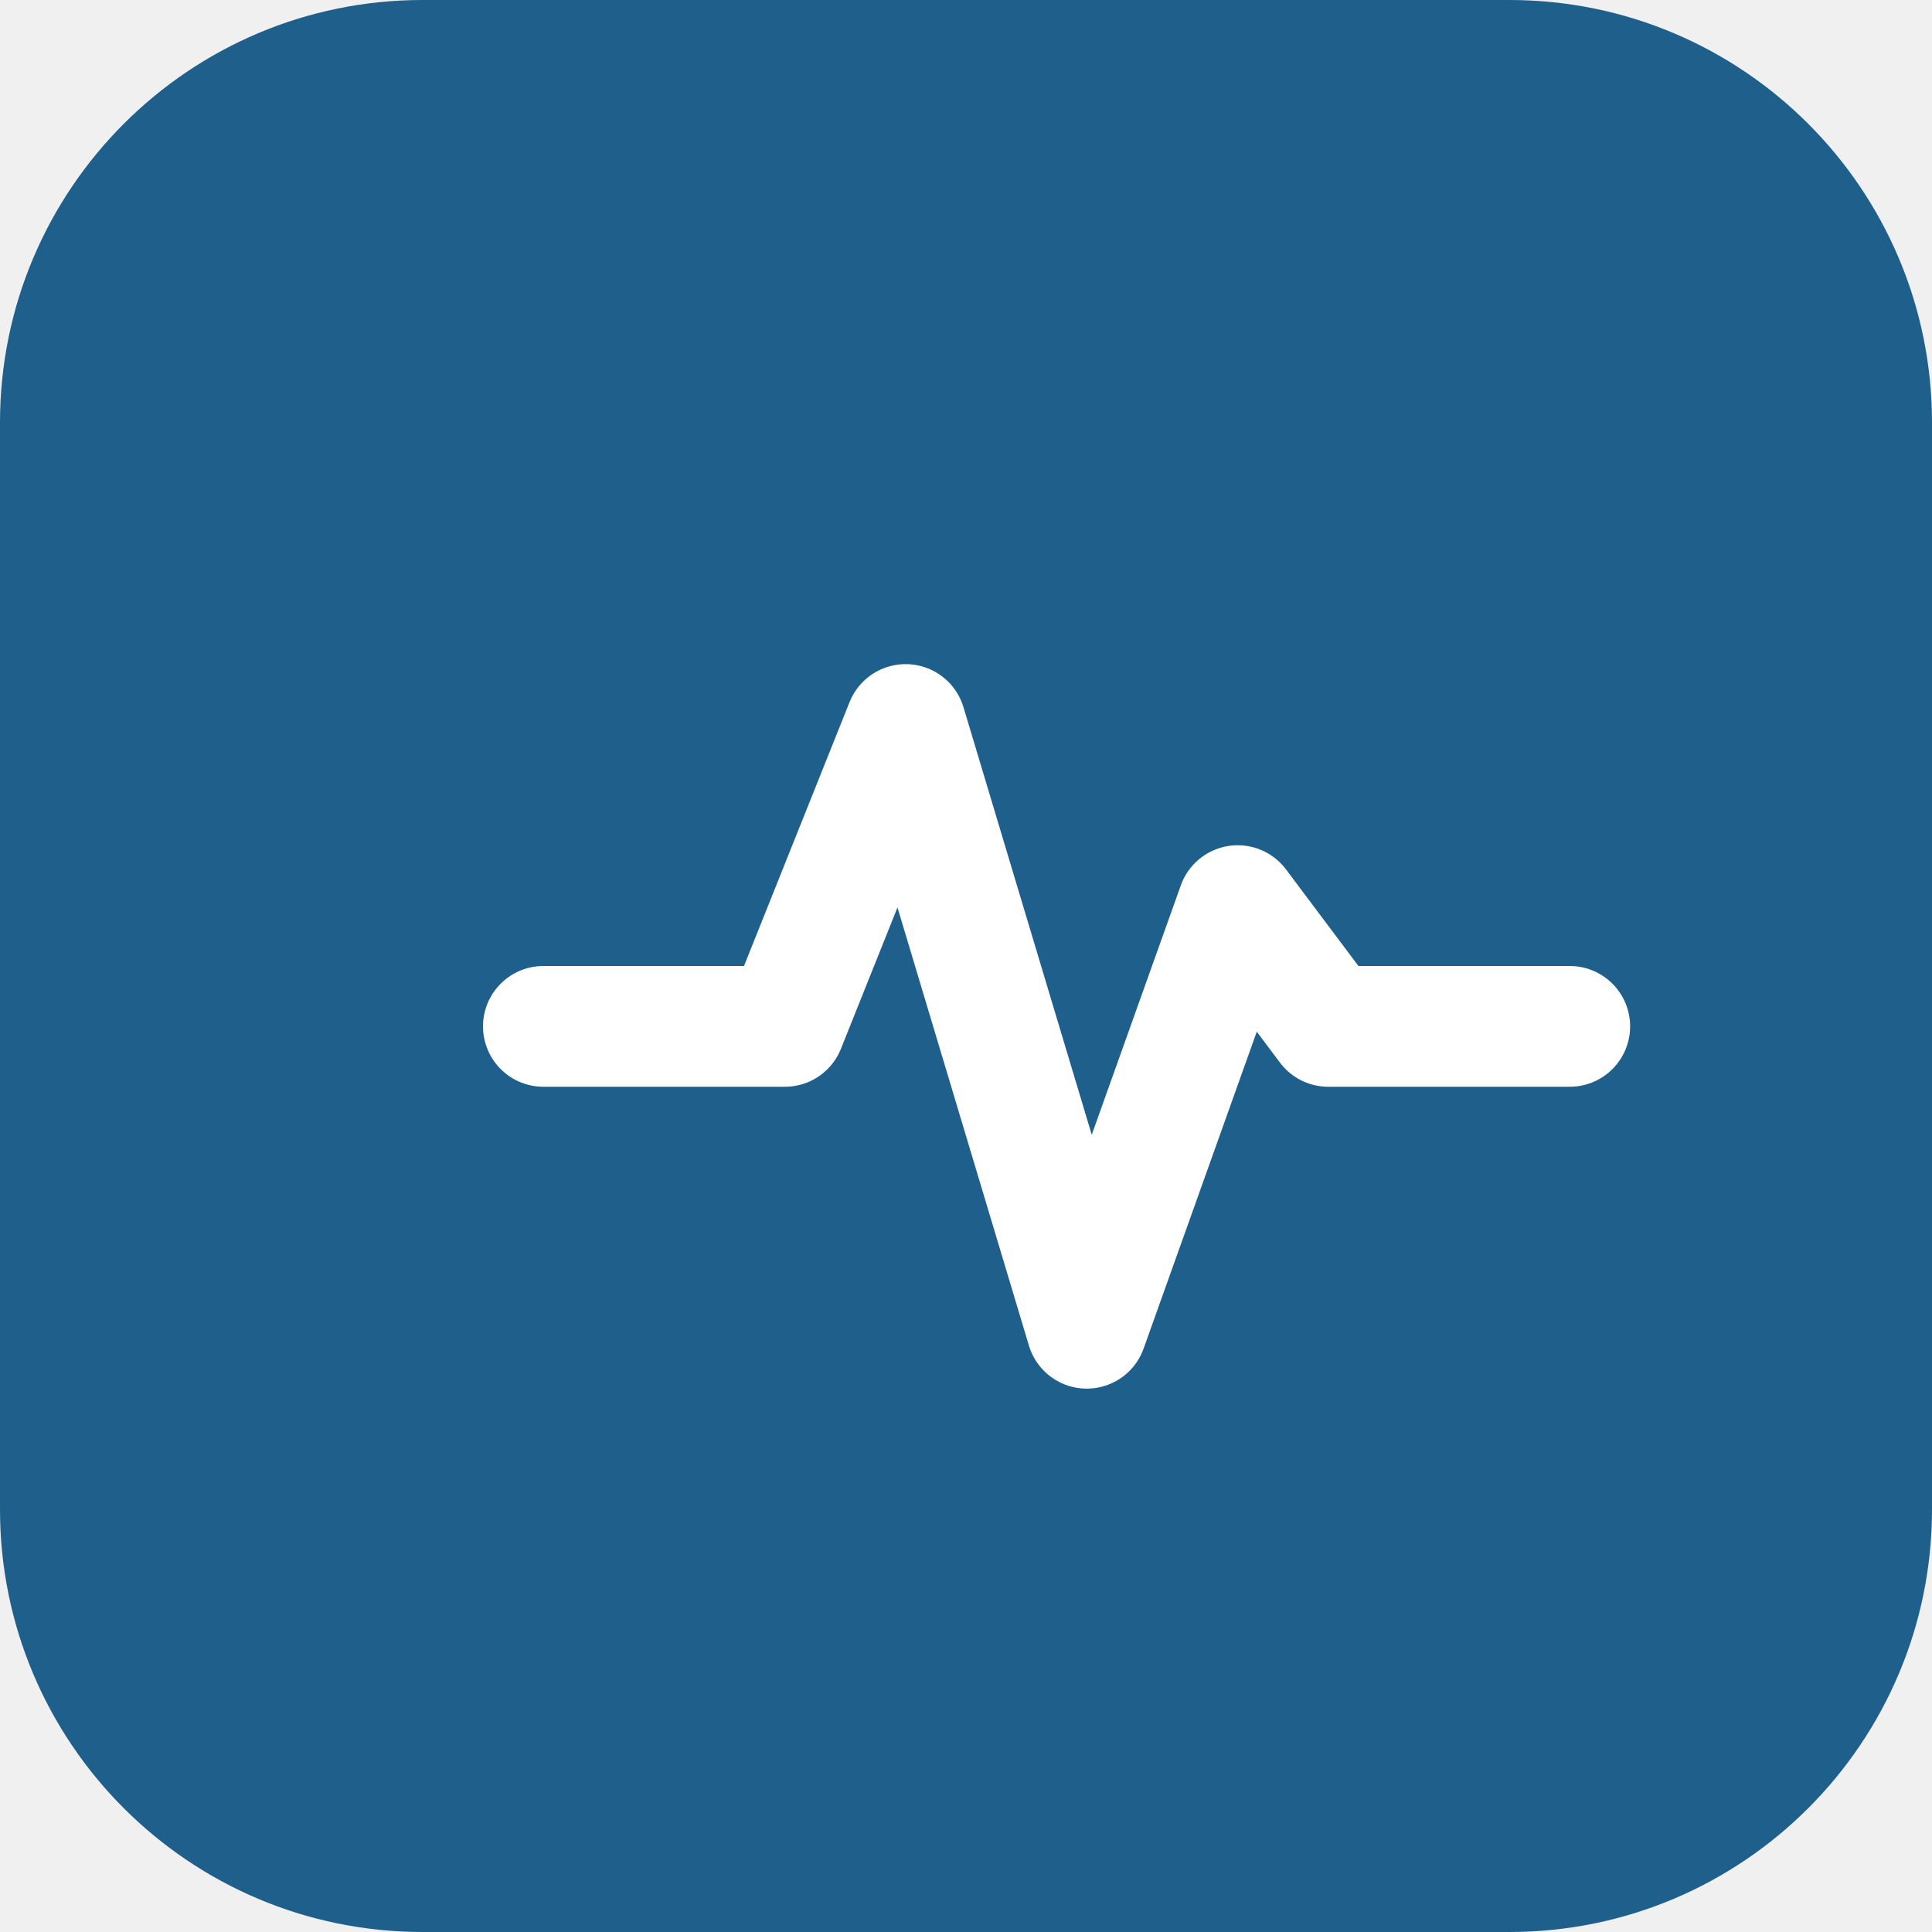
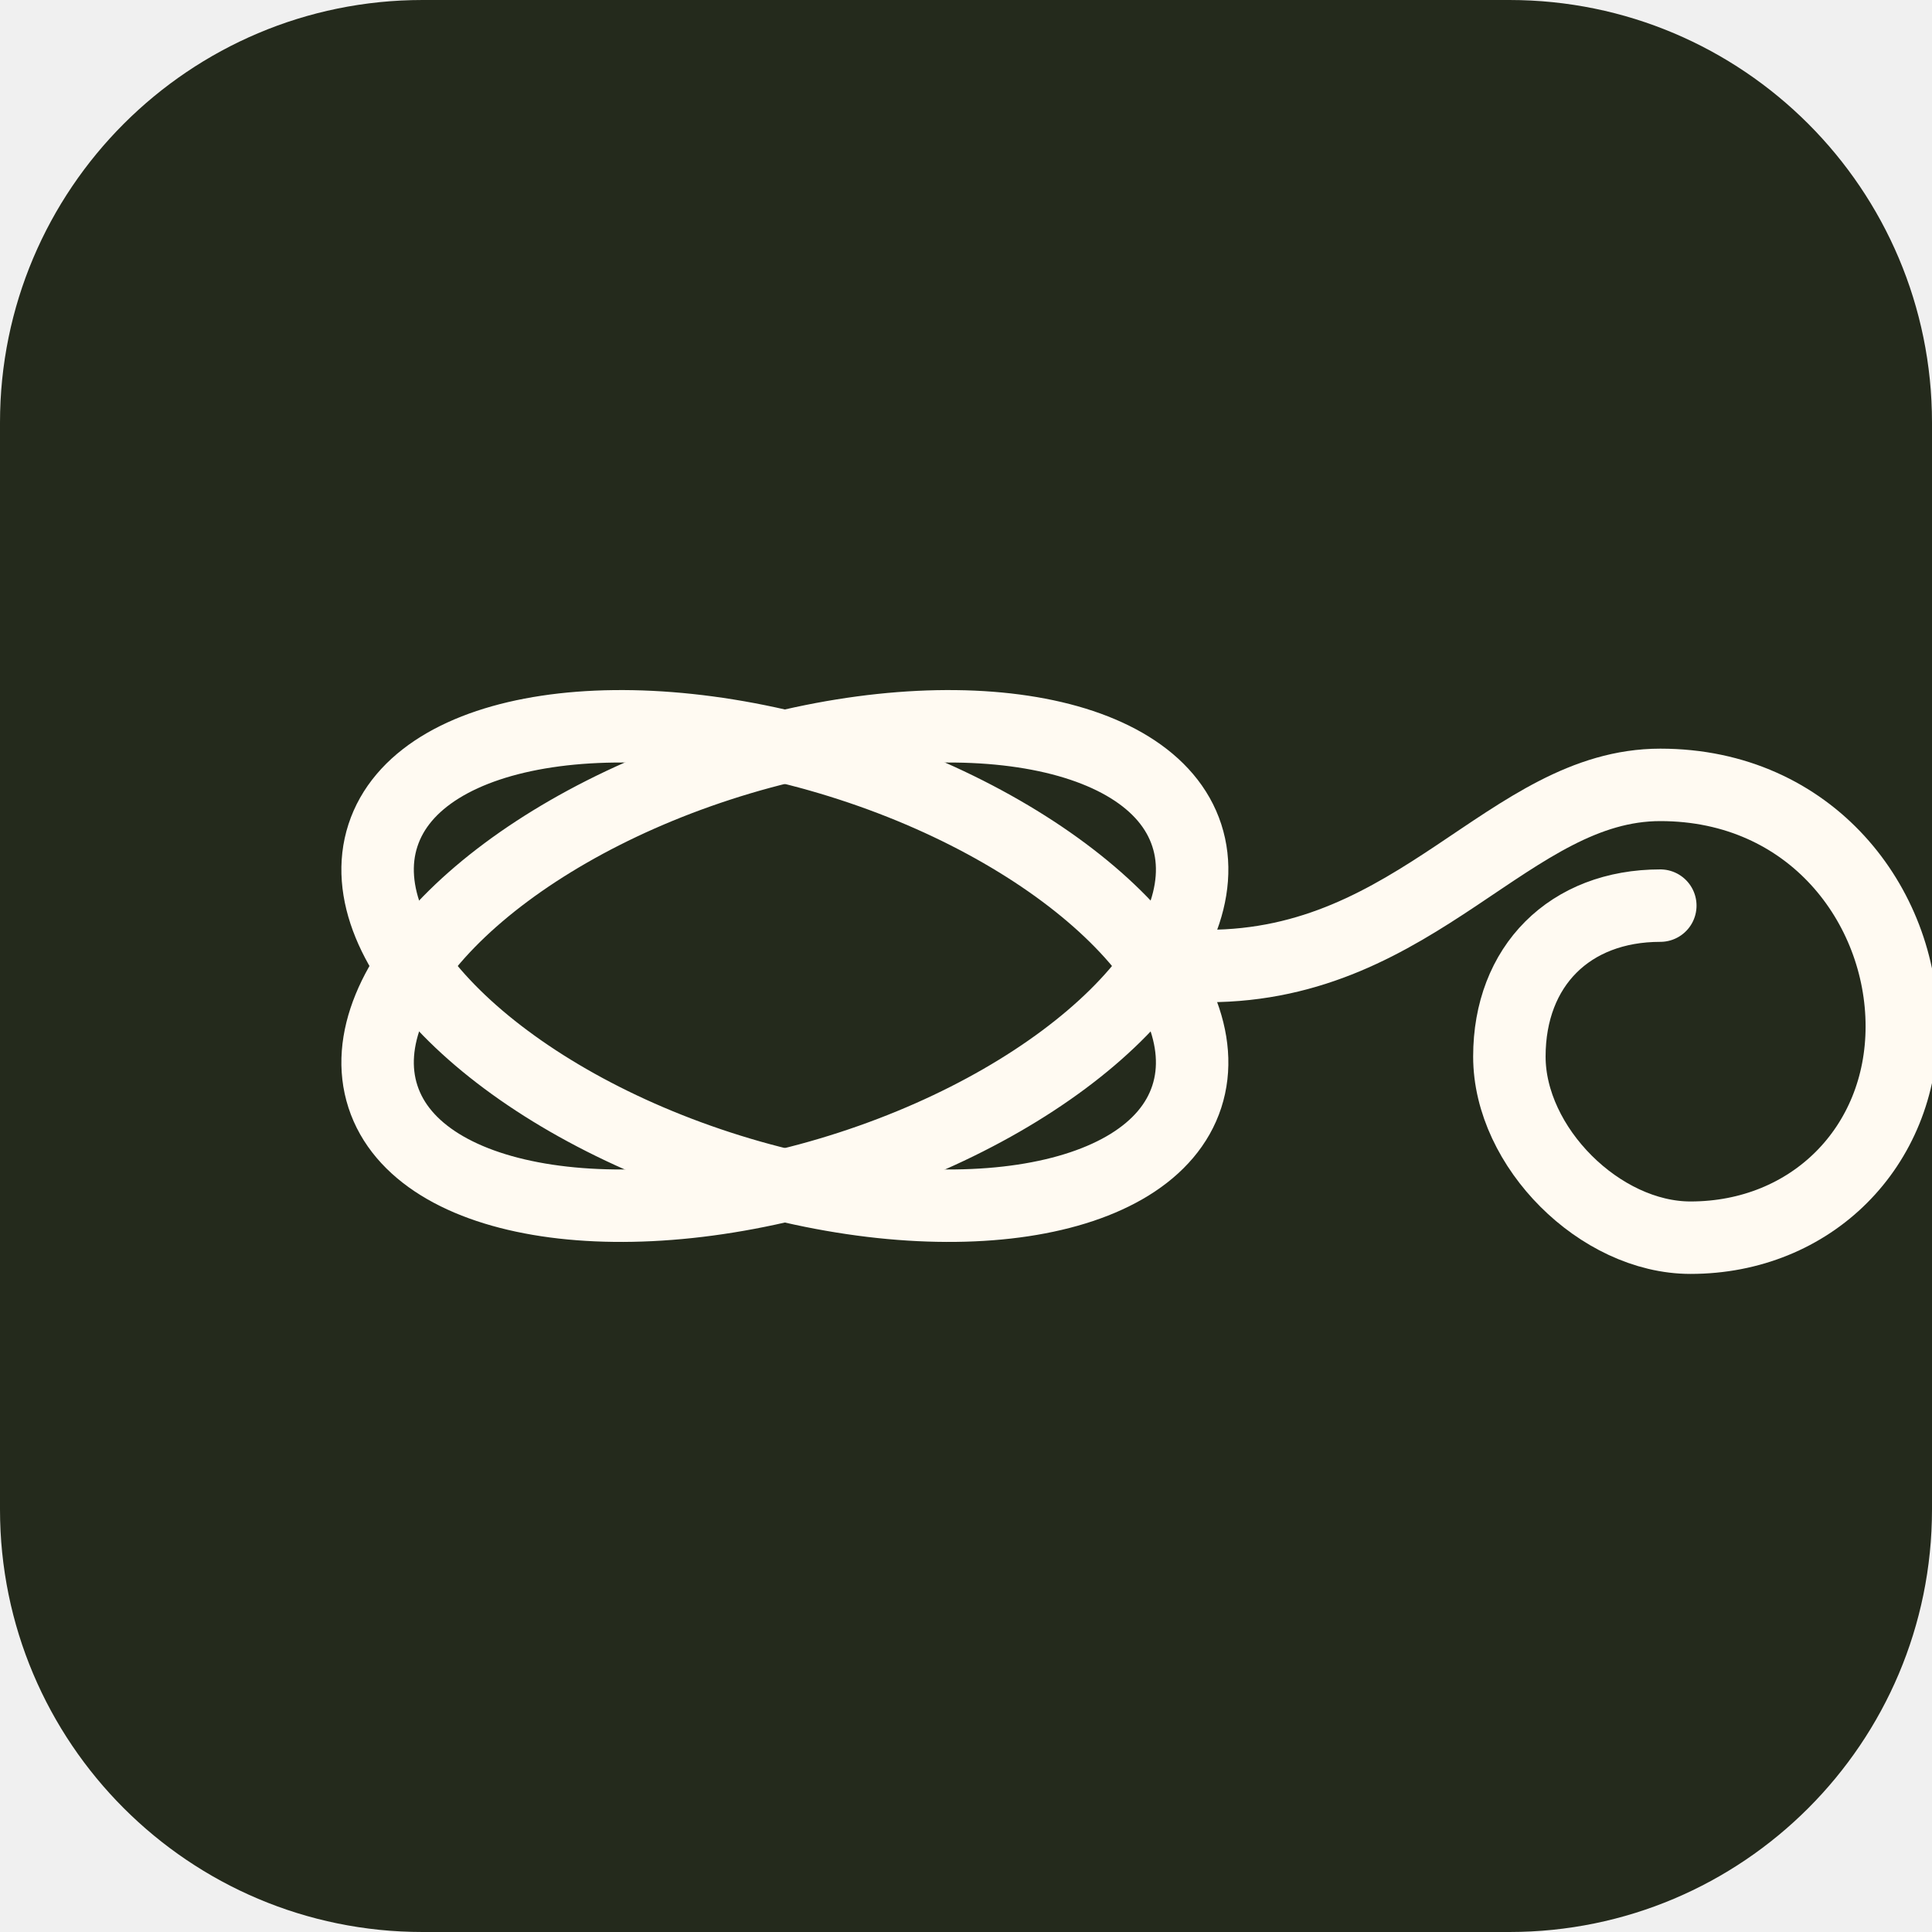
<svg xmlns="http://www.w3.org/2000/svg" viewBox="0 0 64 64">
-   <rect width="64" height="64" rx="14" fill="#1f5f8b" />
-   <path d="M18 34h8l4-10 6 20 5-14 3 4h8" fill="none" stroke="#fff" stroke-width="4" stroke-linecap="round" stroke-linejoin="round" />
+   <rect width="64" height="64" rx="14" fill="#242A1C" />
+   <g fill="none" stroke="#FFFAF2" stroke-width="2.4" stroke-linecap="round">
+     <ellipse cx="26" cy="32" rx="14" ry="7" transform="rotate(-18 26 32)" />
+     <ellipse cx="26" cy="32" rx="14" ry="7" transform="rotate(18 26 32)" />
+     <path d="M40 32c7 0 10-6 15-6 5 0 8 4 8 8 0 4-3 7-7 7-3 0-6-3-6-6 0-3 2-5 5-5" />
+   </g>
</svg>
